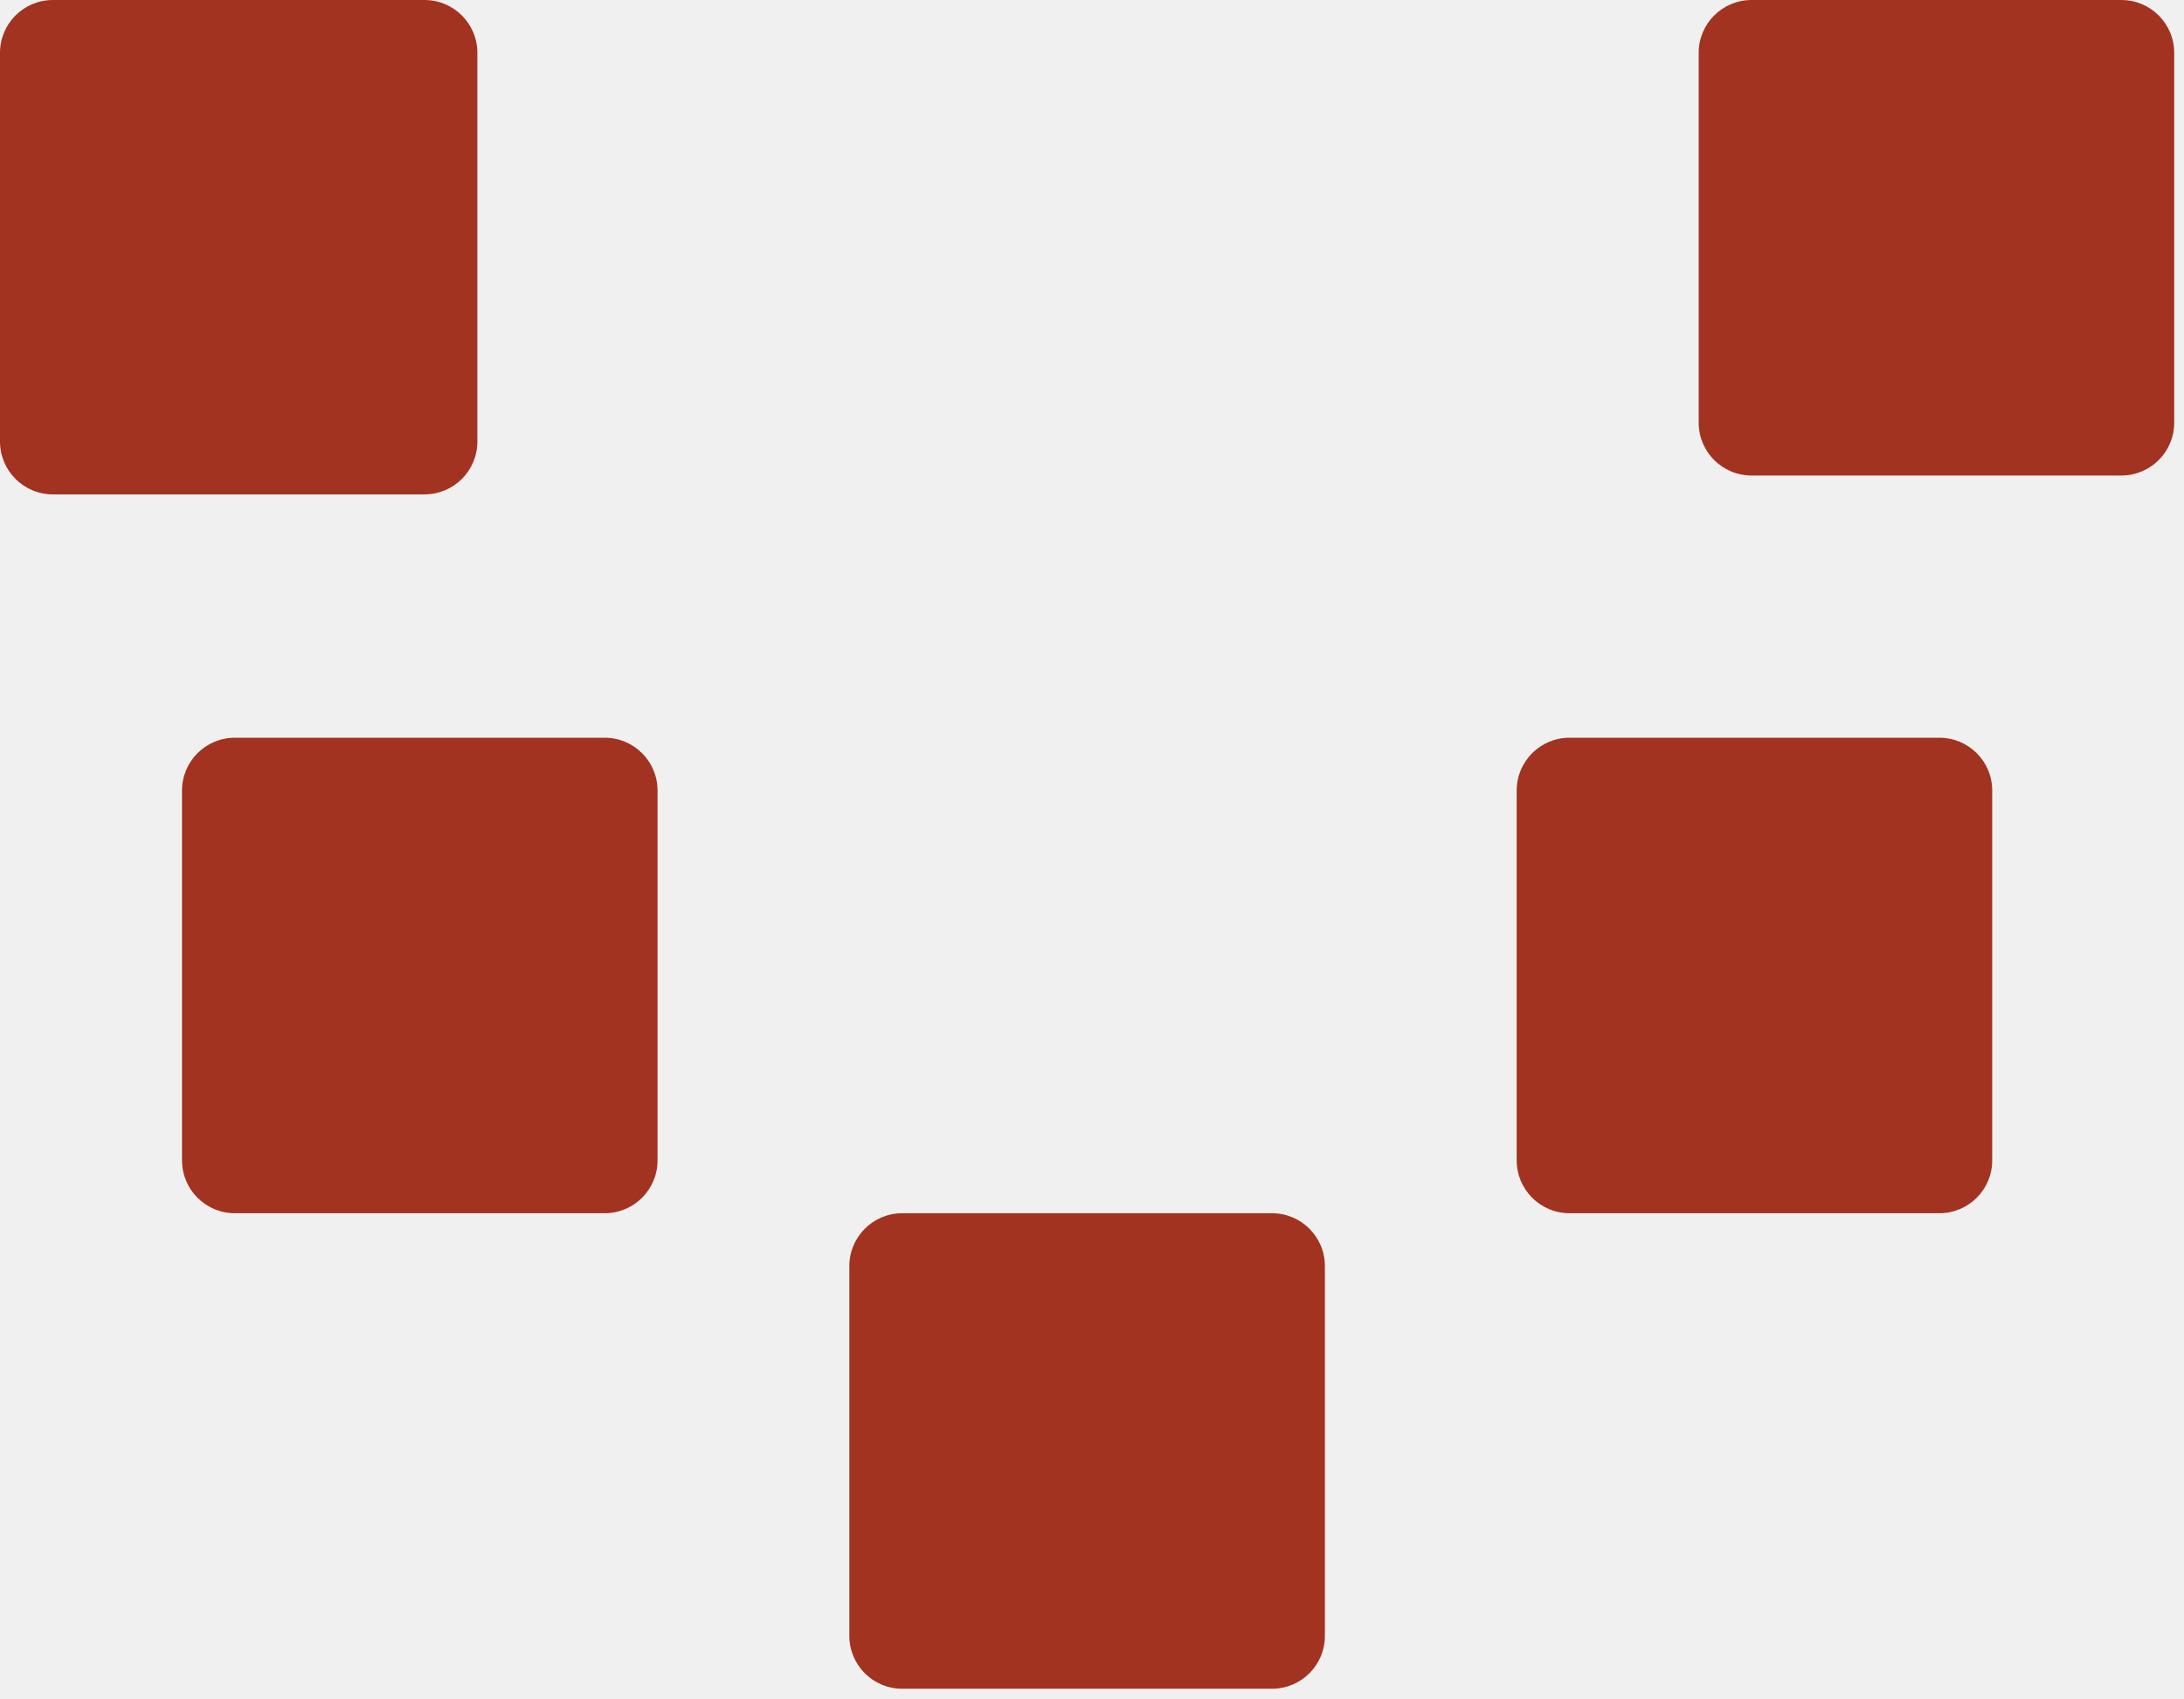
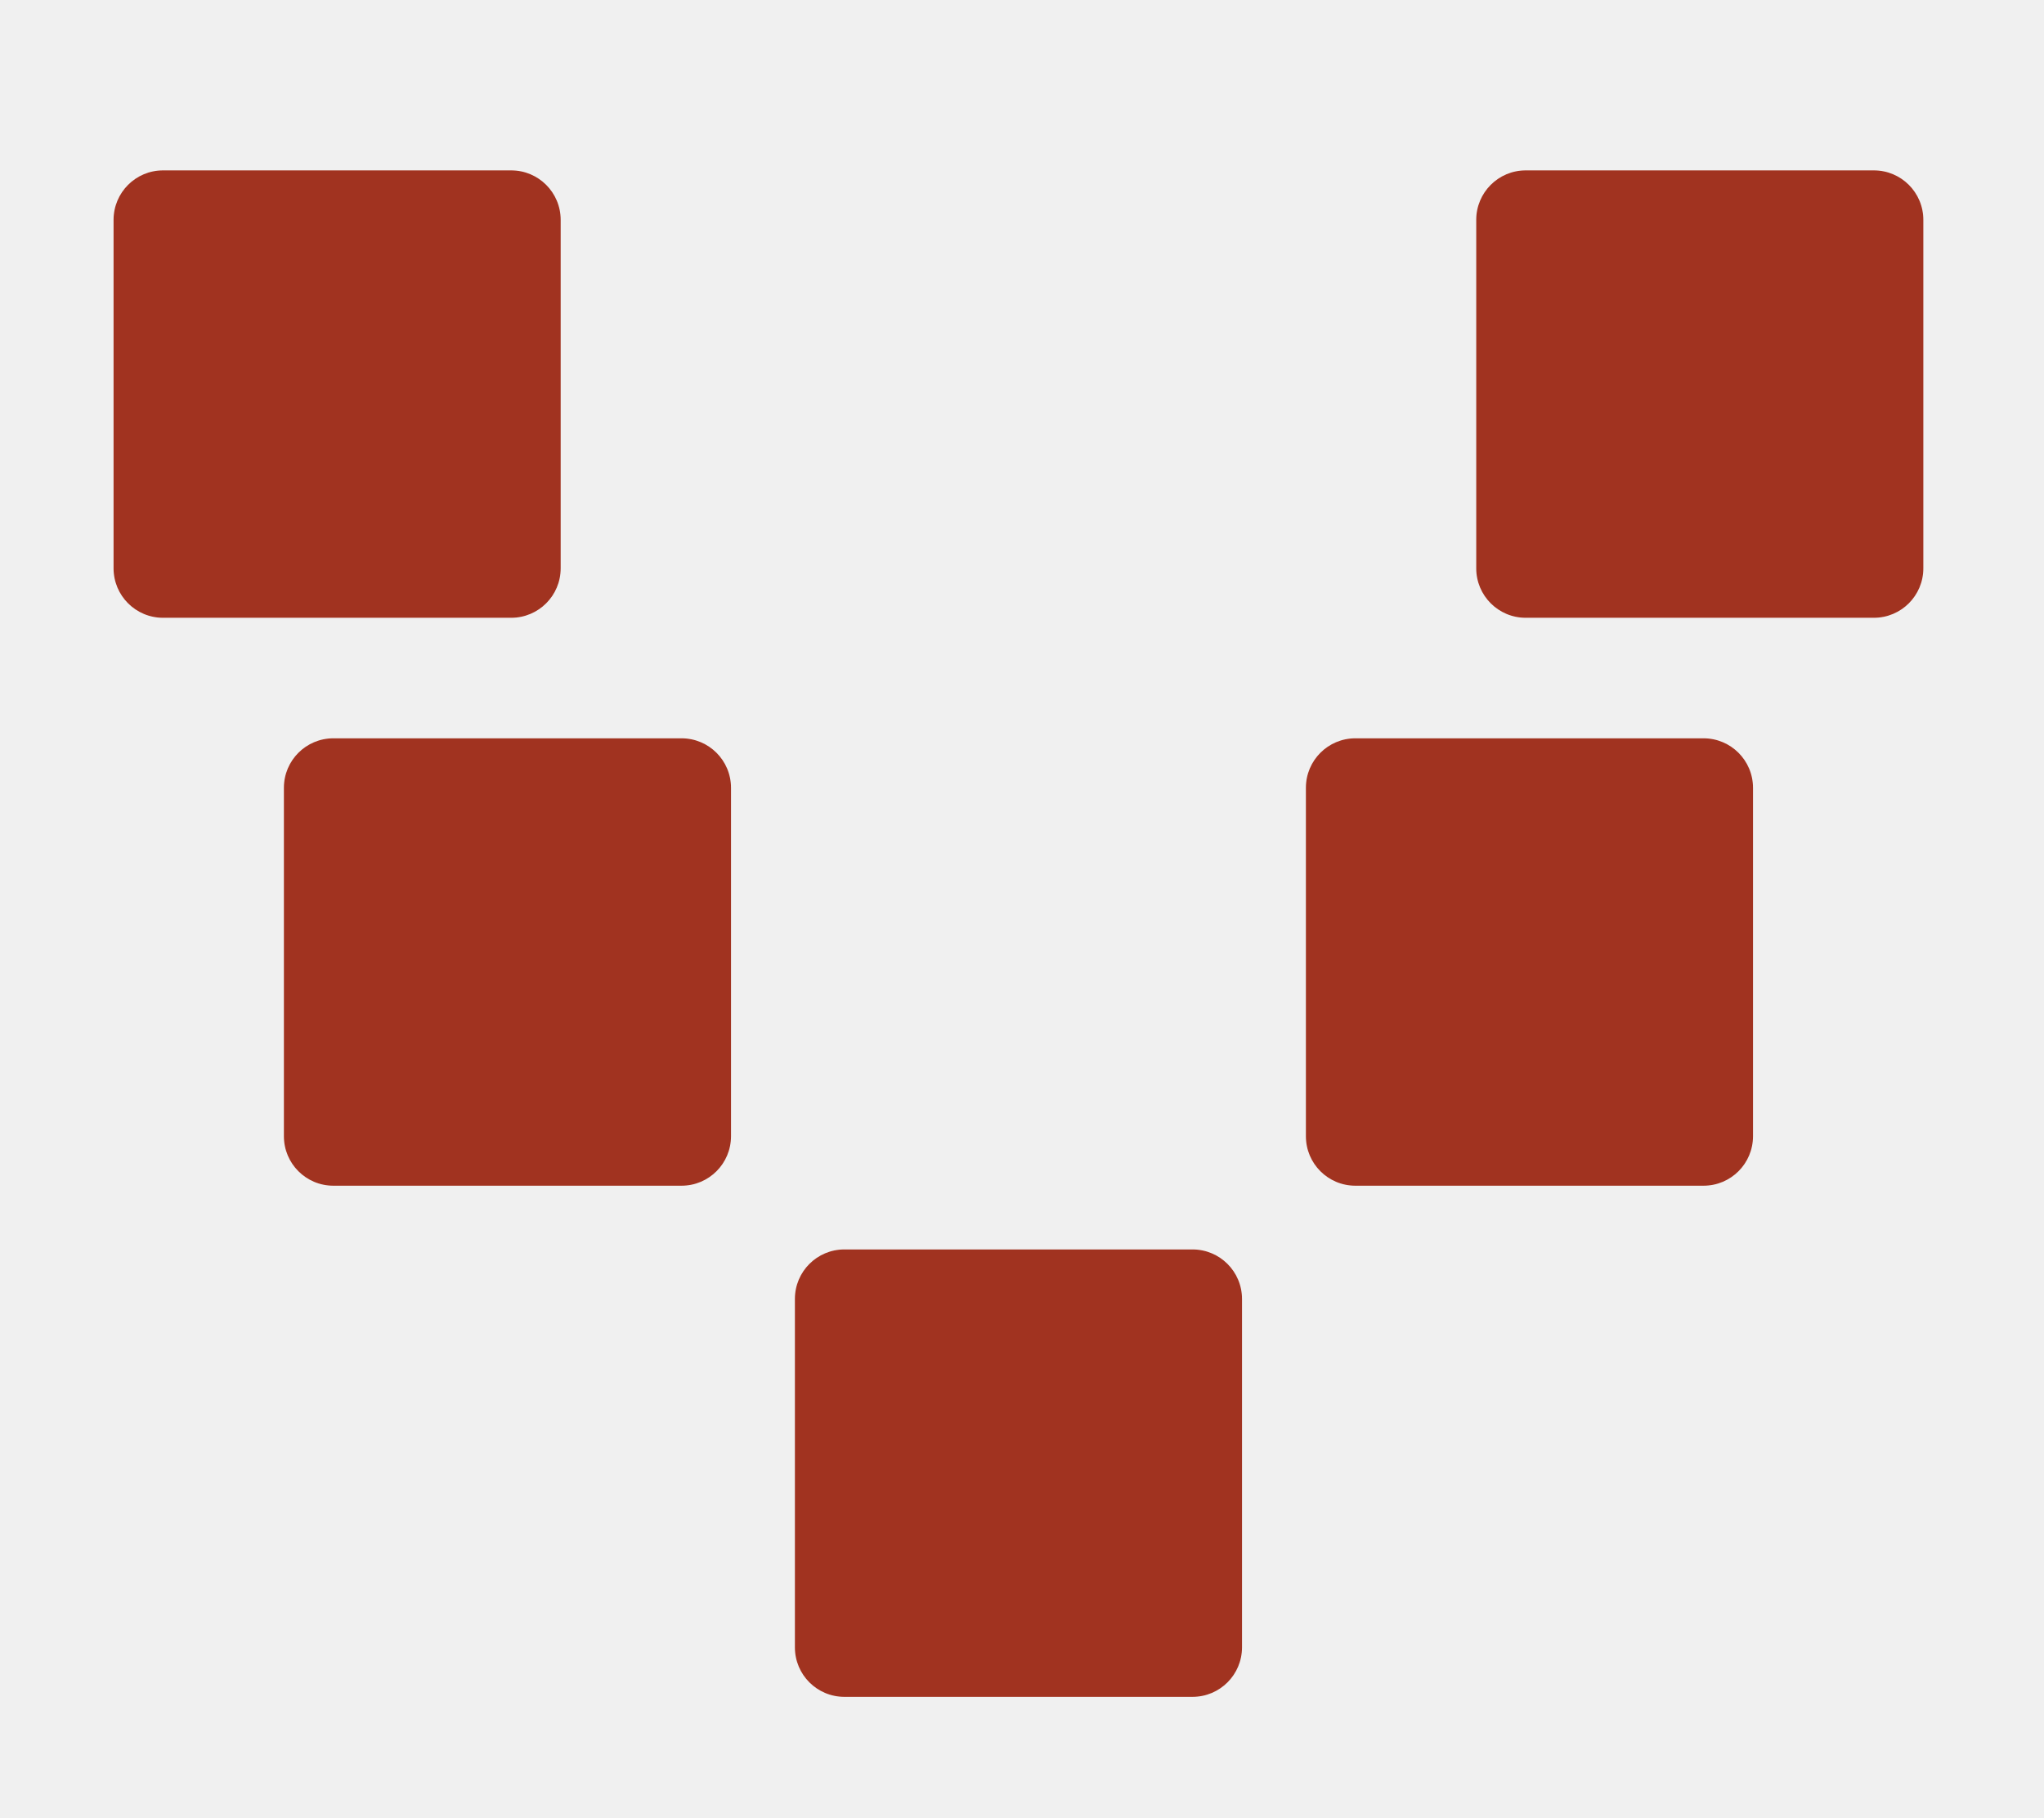
- <svg xmlns="http://www.w3.org/2000/svg" width="36" height="28" viewBox="0 0 36 28" fill="none">
-   <rect x="28" width="7.839" height="7.839" rx="0.871" fill="white" />
-   <rect x="28" width="7.839" height="7.839" rx="0.871" fill="#A13320" />
-   <rect x="14" y="20" width="7.839" height="7.839" rx="0.871" fill="white" />
-   <rect x="14" y="20" width="7.839" height="7.839" rx="0.871" fill="#A13320" />
-   <rect x="25" y="12.161" width="7.839" height="7.839" rx="0.871" fill="white" />
-   <rect x="25" y="12.161" width="7.839" height="7.839" rx="0.871" fill="#A13320" />
-   <rect x="3" y="12.161" width="7.839" height="7.839" rx="0.871" fill="white" />
-   <rect x="3" y="12.161" width="7.839" height="7.839" rx="0.871" fill="#A13320" />
-   <rect width="7.869" height="8.15" rx="0.871" fill="white" />
-   <rect width="7.869" height="8.15" rx="0.871" fill="#A13320" />
+ <svg xmlns="http://www.w3.org/2000/svg" width="36" height="32" viewBox="0 0 36 32" fill="none">
+   <rect x="5" y="13" width="7.875" height="7.878" rx="0.871" fill="white" />
+   <rect x="5" y="13" width="7.875" height="7.878" rx="0.871" fill="#A13320" />
+   <rect x="2" y="3" width="7.875" height="7.878" rx="0.871" fill="white" />
+   <rect x="2" y="3" width="7.875" height="7.878" rx="0.871" fill="#A13320" />
+   <rect x="26" y="3" width="7.875" height="7.878" rx="0.871" fill="white" />
+   <rect x="26" y="3" width="7.875" height="7.878" rx="0.871" fill="#A13320" />
+   <rect x="23" y="13" width="7.875" height="7.878" rx="0.871" fill="white" />
+   <rect x="23" y="13" width="7.875" height="7.878" rx="0.871" fill="#A13320" />
+   <rect x="14" y="22" width="7.875" height="7.878" rx="0.871" fill="white" />
+   <rect x="14" y="22" width="7.875" height="7.878" rx="0.871" fill="#A13320" />
</svg>
